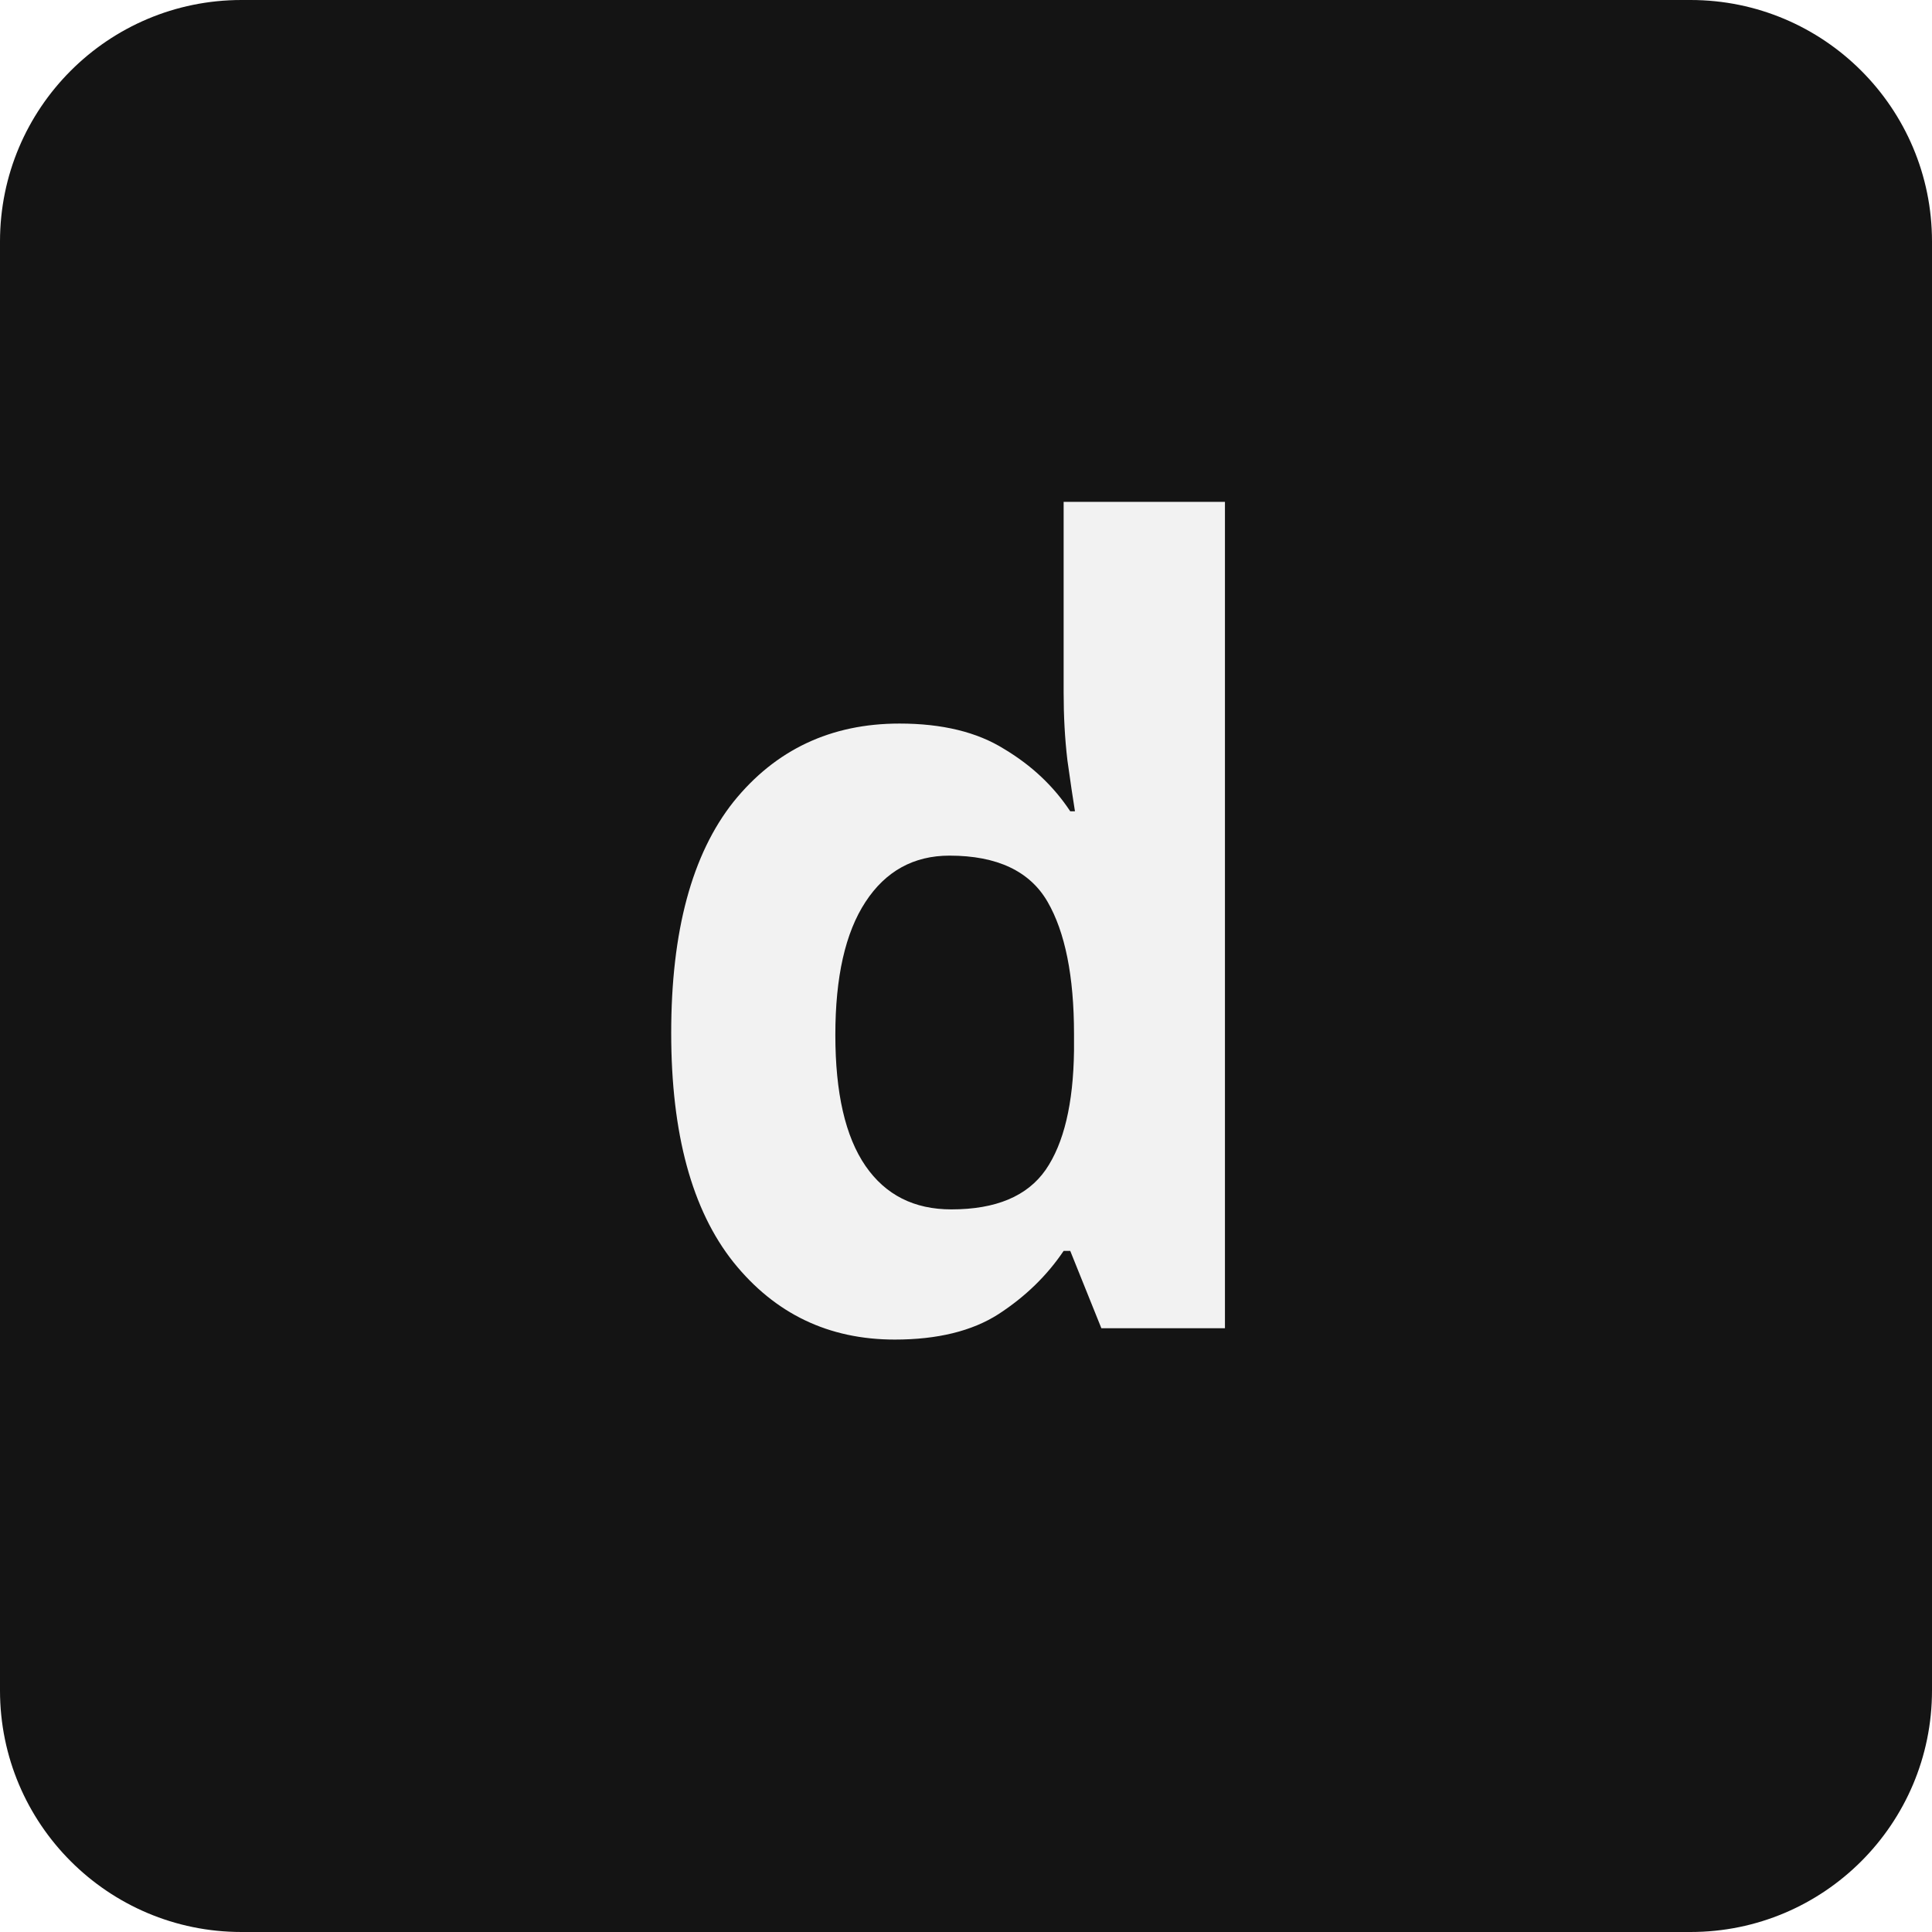
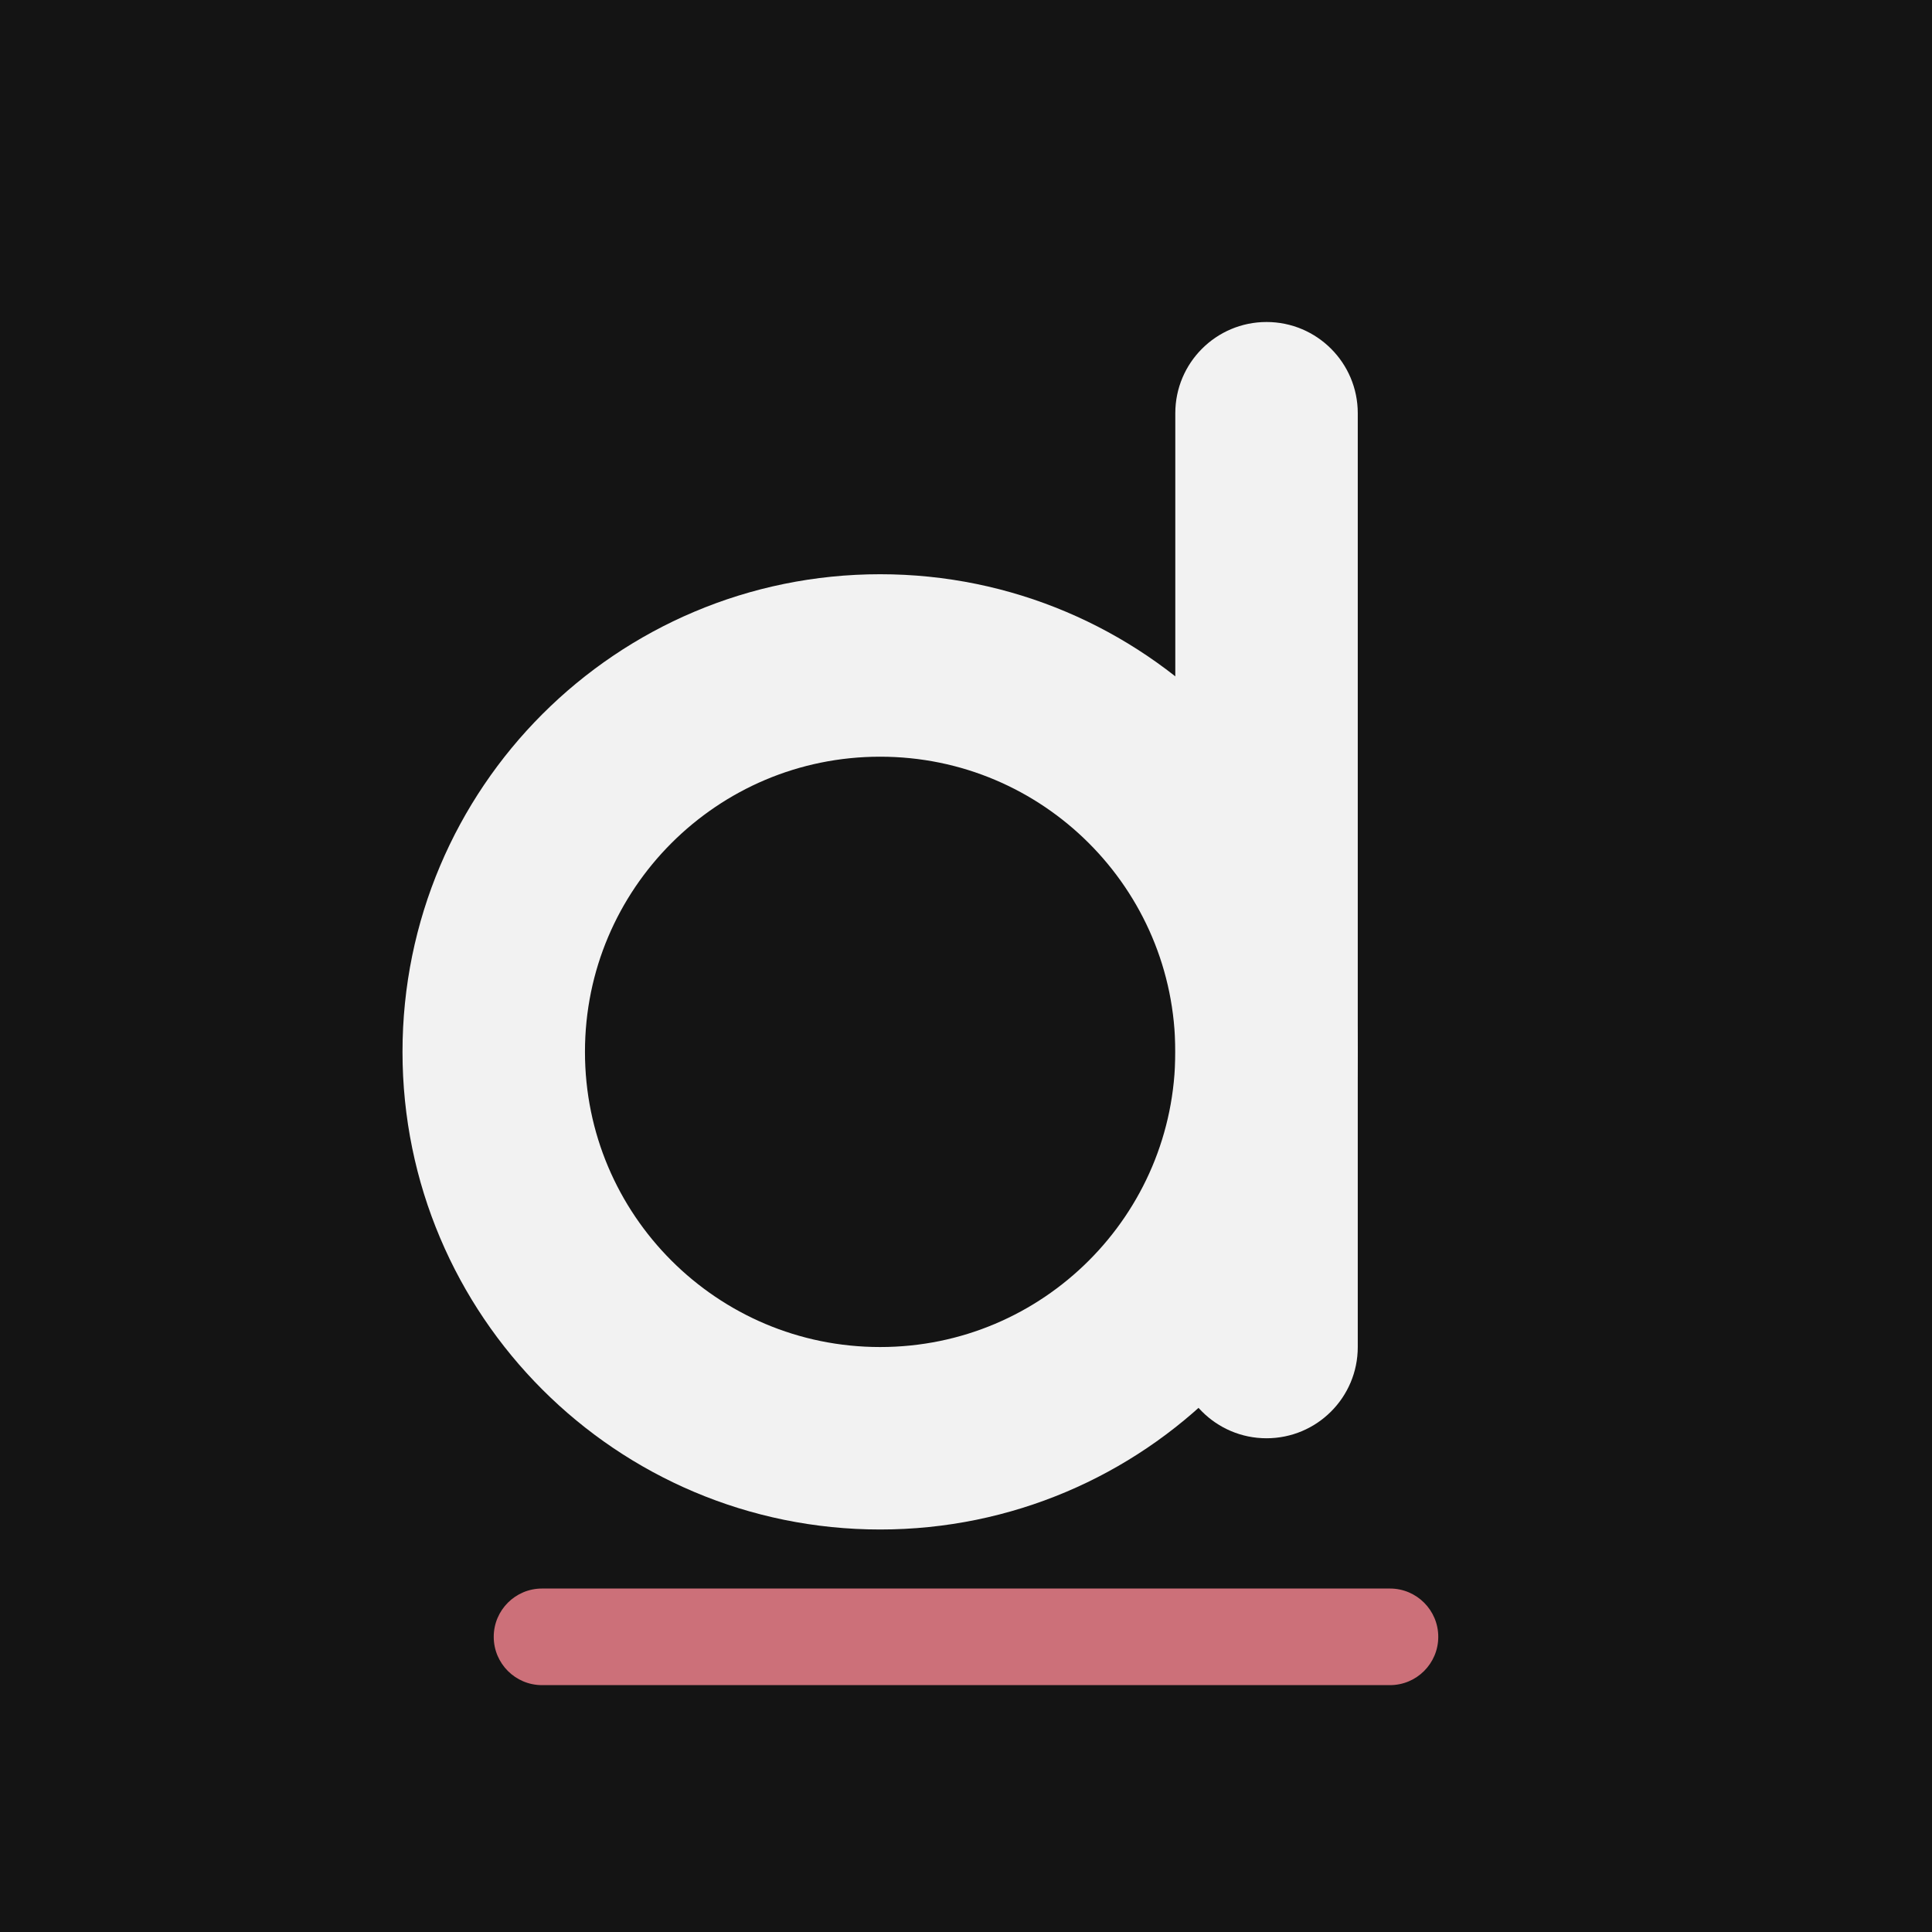
- <svg xmlns="http://www.w3.org/2000/svg" viewBox="0 0 32 32">
-   <rect width="32" height="32" rx="4" fill="#141414" />
-   <text x="16" y="22" text-anchor="middle" font-family="system-ui,sans-serif" font-weight="700" font-size="18" fill="#f2f2f2">d</text>
+ <svg xmlns="http://www.w3.org/2000/svg" viewBox="0 0 180 180">
+   <rect width="180" height="180" fill="#141414" />
+   <circle cx="82" cy="98" r="36" fill="none" stroke="#F2F2F2" stroke-width="17" />
+   <rect x="109.5" y="30" width="17" height="104" rx="8.5" fill="#F2F2F2" />
+   <rect x="46" y="148" width="88" height="9" rx="4.5" fill="#CC7079" />
</svg>
